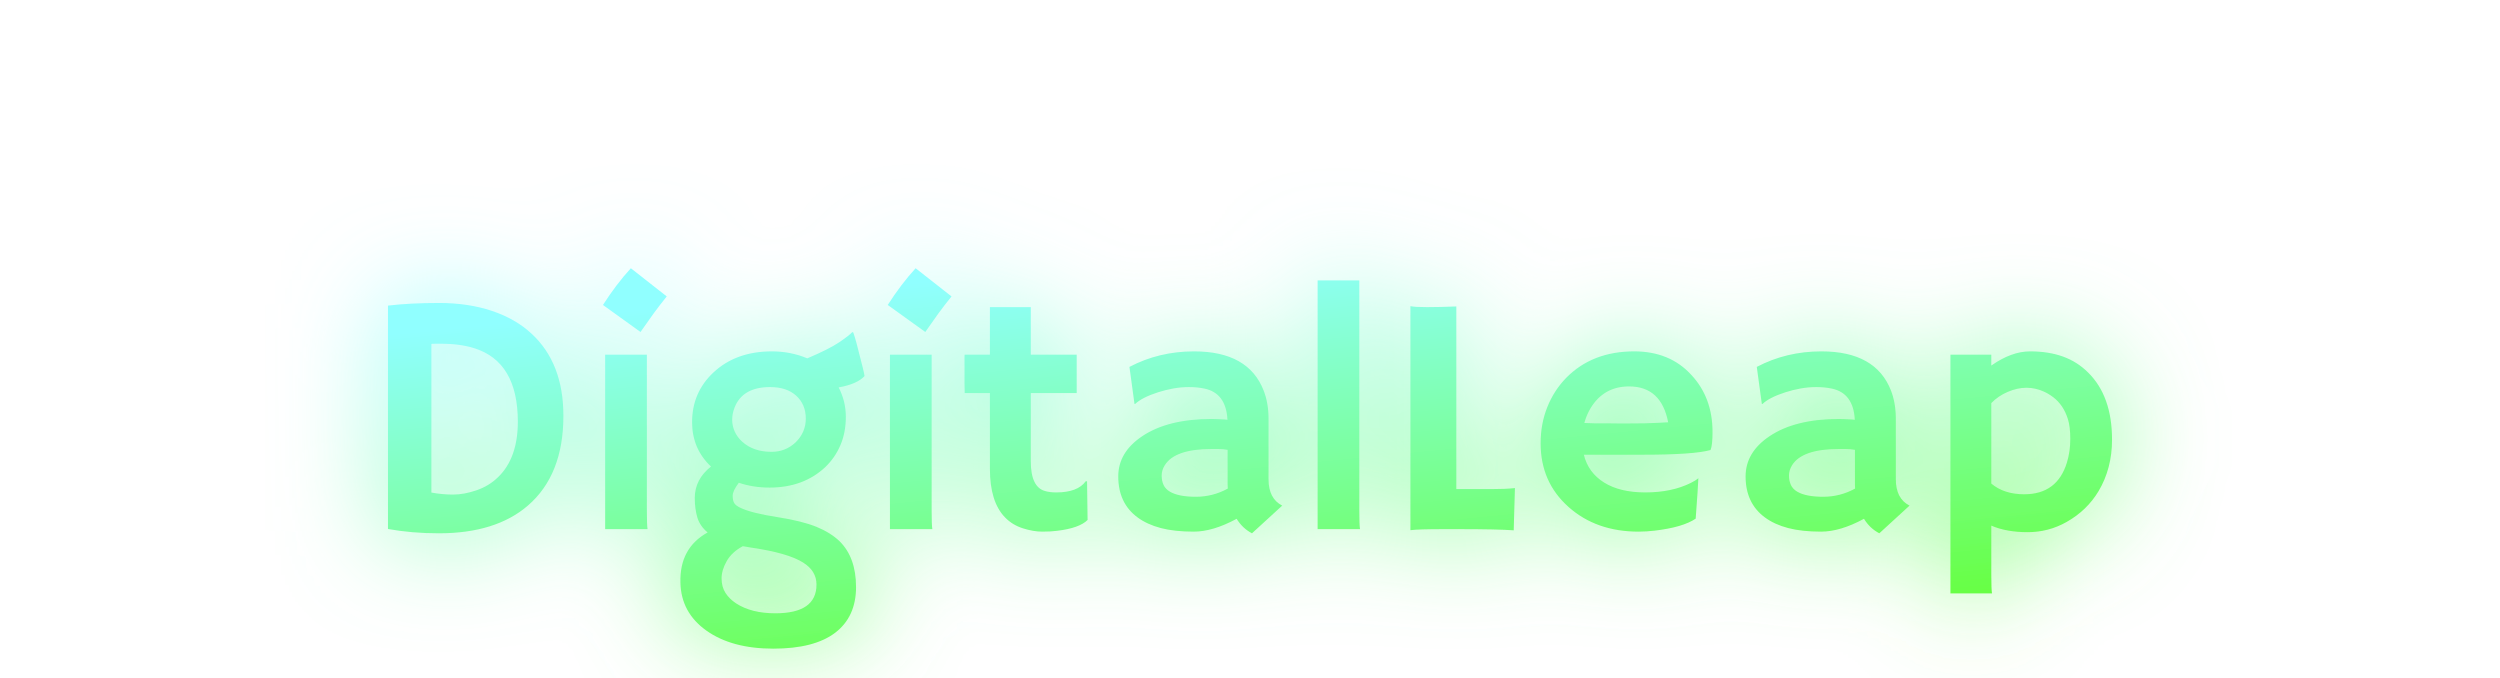
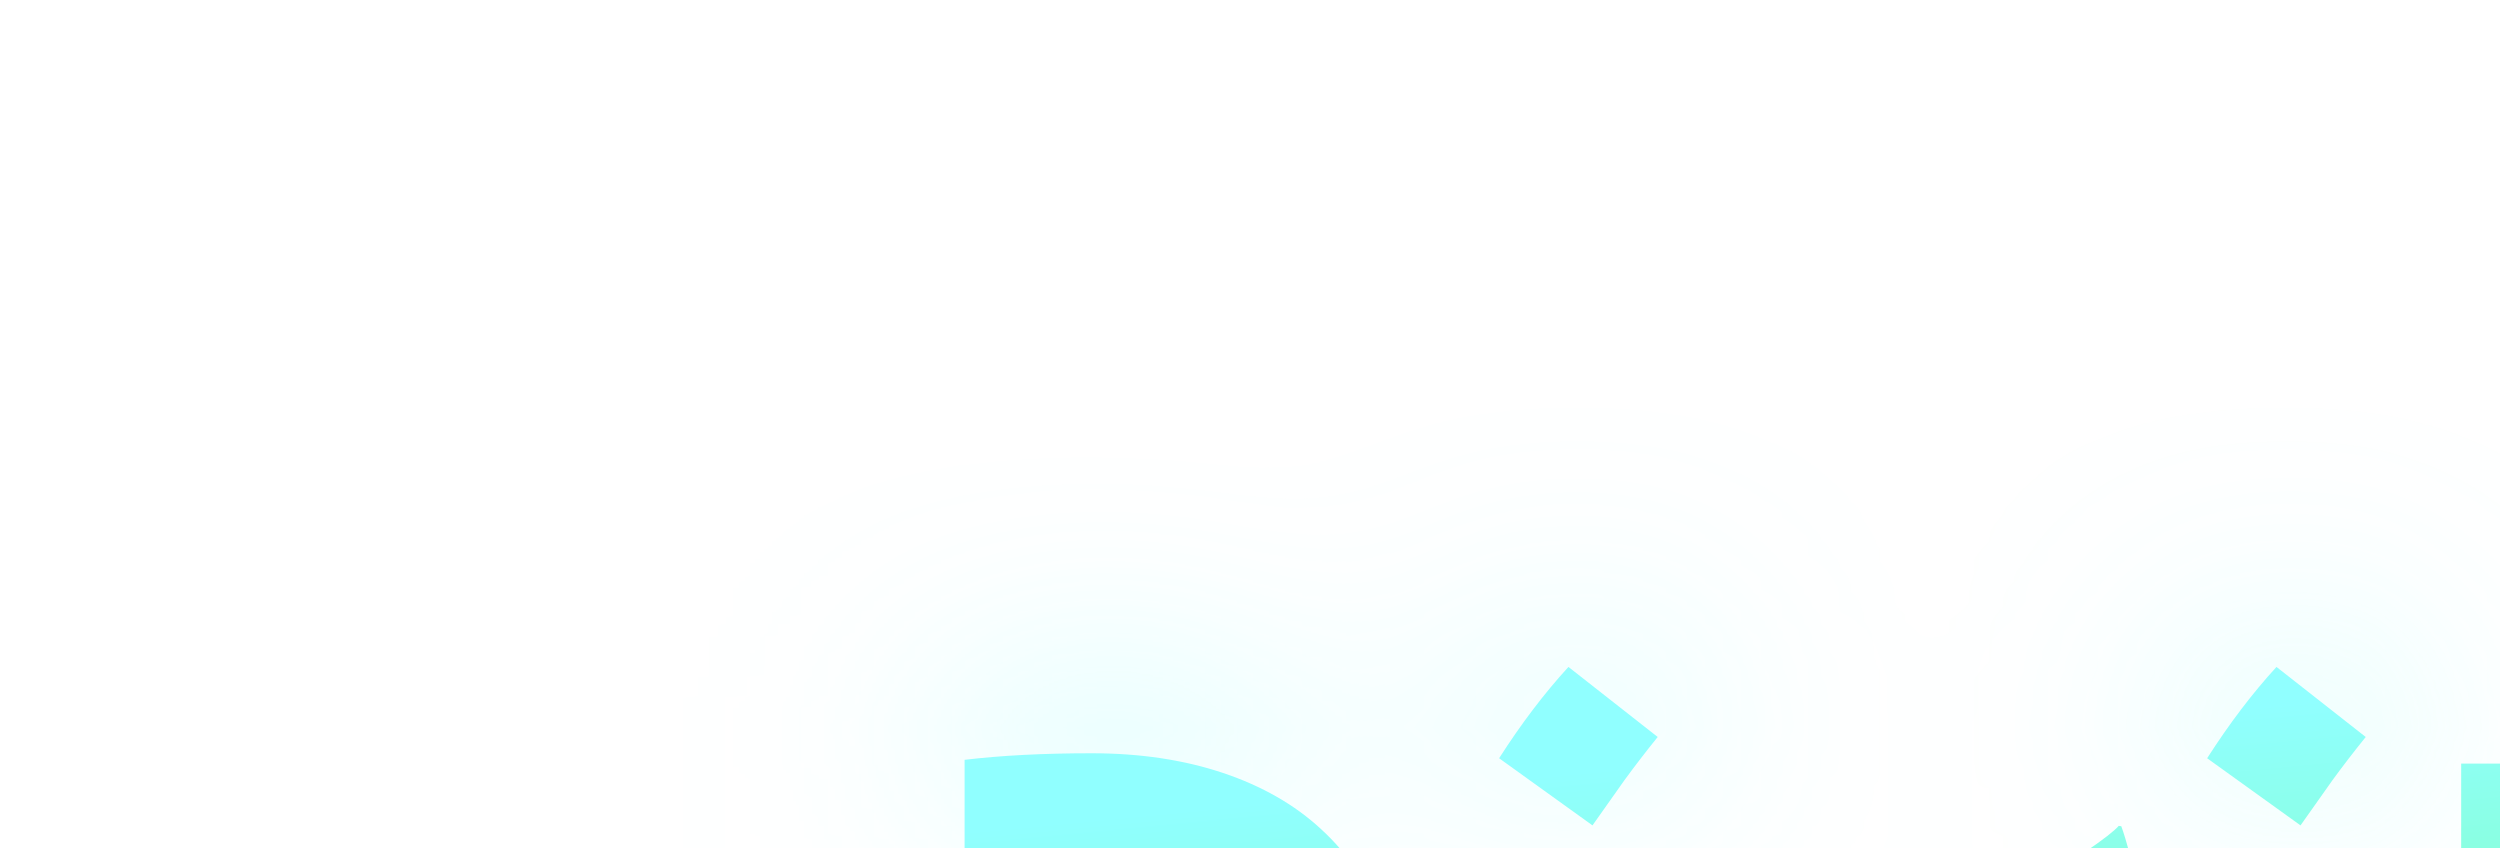
- <svg xmlns="http://www.w3.org/2000/svg" width="511.887px" height="138.8px" viewBox="-5.944 5.6 511.887 138.8" style="background: none;" preserveAspectRatio="xMidYMid">
+ <svg xmlns="http://www.w3.org/2000/svg" width="205.887px" height="69.8px" viewBox="-5.944 5.6 205.887 69.8" style="background: none;" preserveAspectRatio="xMidYMid">
  <defs>
    <linearGradient id="editing-glowing-gradient" x1="0.703" x2="0.297" y1="0.957" y2="0.043">
      <stop offset="0" stop-color="#67ff43" />
      <stop offset="1" stop-color="#90ffff" />
    </linearGradient>
    <filter id="editing-glowing" x="-100%" y="-100%" width="300%" height="300%">
      <feGaussianBlur in="SourceGraphic" result="blur" stdDeviation="10.5" />
      <feMerge>
        <feMergeNode in="blur" />
        <feMergeNode in="SourceGraphic" />
      </feMerge>
    </filter>
  </defs>
  <g filter="url(#editing-glowing)">
    <g transform="translate(66.96497, 113.945)">
      <path d="M16.95 0.85L16.95 0.85L16.95 0.85Q11.42 0.85 6.53-0.03L6.53-0.03L6.53-45.77L6.53-45.77Q11.04-46.31 17.00-46.31L17.00-46.31L17.00-46.31Q22.97-46.31 27.81-44.69L27.81-44.69L27.81-44.69Q32.64-43.07 35.89-40.06L35.89-40.06L35.89-40.06Q42.45-34.04 42.45-23.21L42.45-23.21L42.45-23.21Q42.45-11.07 35.14-4.79L35.14-4.79L35.14-4.79Q28.57 0.85 16.95 0.85ZM15.42-37.94L15.42-7.49L15.42-7.49Q17.64-7.08 19.86-7.08L19.86-7.08L19.86-7.08Q22.08-7.08 24.64-7.95L24.64-7.95L24.64-7.95Q27.21-8.82 29.09-10.66L29.09-10.66L29.09-10.66Q33.12-14.56 33.12-22.01L33.12-22.01L33.12-22.01Q33.12-34.25 24.20-37.05L24.20-37.05L24.20-37.05Q21.26-37.97 17.40-37.97L17.40-37.97L16.47-37.97L16.47-37.97Q15.96-37.97 15.42-37.94L15.42-37.94ZM58.24-40.37L50.55-45.90L50.55-45.90Q53.29-50.18 56.26-53.42L56.26-53.42L63.61-47.65L63.61-47.65Q62.14-45.83 60.87-44.09L60.87-44.09L60.87-44.09Q60.87-44.09 58.24-40.37L58.24-40.37ZM59.54-35.72L59.54-3.83L59.54-3.83Q59.54-0.89 59.68 0L59.68 0L51.00 0L51.00-35.72L59.54-35.72ZM78.37-9.50L78.37-9.50L78.37-9.50Q77.11-7.83 77.11-6.85L77.11-6.85L77.11-6.85Q77.11-5.88 77.42-5.35L77.42-5.35L77.42-5.35Q77.72-4.82 78.75-4.34L78.75-4.34L78.75-4.34Q81.01-3.28 86.17-2.48L86.17-2.48L86.17-2.48Q91.33-1.67 94.25-0.48L94.25-0.48L94.25-0.48Q97.17 0.72 98.98 2.46L98.98 2.46L98.98 2.46Q102.37 5.78 102.37 11.86L102.37 11.86L102.37 11.86Q102.37 17.94 98.10 21.21L98.10 21.21L98.10 21.21Q93.82 24.47 85.42 24.47L85.42 24.47L85.42 24.47Q76.94 24.47 71.74 20.78L71.74 20.78L71.74 20.78Q66.55 17.09 66.41 10.97L66.41 10.97L66.41 10.97Q66.21 3.86 71.98 0.68L71.98 0.68L71.98 0.68Q70.41-0.62 69.88-2.38L69.88-2.38L69.88-2.38Q69.35-4.14 69.35-6.39L69.35-6.39L69.35-6.39Q69.35-10.19 72.67-12.82L72.67-12.82L72.67-12.82Q68.80-16.47 68.80-21.91L68.80-21.91L68.80-21.91Q68.80-27.99 73.18-32.09L73.18-32.09L73.18-32.09Q77.79-36.40 85.14-36.40L85.14-36.40L85.14-36.40Q89.00-36.40 92.39-34.97L92.39-34.97L92.39-34.97Q96.83-36.85 98.92-38.26L98.92-38.26L98.92-38.26Q101.00-39.68 101.58-40.33L101.58-40.33L101.79-40.30L101.79-40.30Q102.09-39.48 102.50-37.97L102.50-37.97L103.12-35.51L103.12-35.51Q103.94-32.47 104.11-31.34L104.11-31.34L104.11-31.34Q102.61-29.70 98.81-29.02L98.81-29.02L98.81-29.02Q100.28-26.18 100.28-23.00L100.28-23.00L100.28-23.00Q100.28-19.82 99.19-17.24L99.19-17.24L99.19-17.24Q98.10-14.66 96.08-12.71L96.08-12.71L96.08-12.71Q91.60-8.51 84.66-8.51L84.66-8.51L84.66-8.51Q81.28-8.51 78.37-9.50ZM77.49-24.88L77.49-24.88L77.49-24.88Q77.01-23.65 77.01-22.39L77.01-22.39L77.01-22.39Q77.01-21.12 77.54-19.96L77.54-19.96L77.54-19.96Q78.07-18.80 79.09-17.88L79.09-17.88L79.09-17.88Q81.38-15.83 85.07-15.83L85.07-15.83L85.07-15.83Q87.88-15.83 89.93-17.71L89.93-17.71L89.93-17.71Q92.08-19.76 92.08-22.64L92.08-22.64L92.08-22.64Q92.08-25.53 90.13-27.31L90.13-27.31L90.13-27.31Q88.18-29.09 84.77-29.09L84.77-29.09L84.77-29.09Q79.13-29.09 77.49-24.88ZM85.86 17.23L85.86 17.23L85.86 17.23Q94.27 17.23 94.27 11.35L94.27 11.35L94.27 11.35Q94.27 8.54 91.53 6.84L91.53 6.84L91.53 6.84Q88.46 4.89 80.97 3.79L80.97 3.79L79.19 3.49L79.19 3.49Q76.94 4.68 75.88 6.56L75.88 6.56L75.88 6.56Q74.82 8.44 74.84 10.13L74.84 10.13L74.84 10.13Q74.85 11.83 75.64 13.06L75.64 13.06L75.64 13.06Q76.43 14.29 77.83 15.21L77.83 15.21L77.83 15.21Q80.94 17.23 85.86 17.23ZM116.55-40.37L108.86-45.90L108.86-45.90Q111.60-50.18 114.57-53.42L114.57-53.42L121.92-47.65L121.92-47.65Q120.45-45.83 119.18-44.09L119.18-44.09L119.18-44.09Q119.18-44.09 116.55-40.37L116.55-40.37ZM117.85-35.72L117.85-3.83L117.85-3.83Q117.85-0.89 117.99 0L117.99 0L109.31 0L109.31-35.72L117.85-35.72ZM143.35-7.52L143.35-7.52L143.35-7.52Q147.76-7.52 149.40-9.81L149.40-9.81L149.67-9.81L149.78-1.88L149.78-1.88Q148.10-0.21 143.55 0.34L143.55 0.34L143.55 0.34Q142.32 0.51 140.50 0.51L140.50 0.51L140.50 0.51Q138.67 0.51 136.53-0.17L136.53-0.17L136.53-0.17Q134.39-0.85 132.89-2.39L132.89-2.39L132.89-2.39Q129.78-5.57 129.78-12.34L129.78-12.34L129.78-27.86L124.62-27.86L124.62-27.86Q124.58-28.85 124.58-29.87L124.58-29.87L124.58-35.14L124.58-35.14Q124.58-35.72 124.62-35.72L124.62-35.72L129.78-35.72L129.78-45.46L138.15-45.46L138.15-35.72L147.55-35.72L147.55-27.86L138.15-27.86L138.15-13.91L138.15-13.91Q138.15-8.54 141.13-7.79L141.13-7.79L141.13-7.79Q142.08-7.52 143.35-7.52ZM180.30-2.12L180.30-2.12L180.30-2.12Q175.44 0.51 171.51 0.51L171.51 0.51L171.51 0.51Q167.58 0.51 164.78-0.22L164.78-0.22L164.78-0.22Q161.98-0.96 160.03-2.39L160.03-2.39L160.03-2.39Q156.06-5.30 156.06-10.80L156.06-10.80L156.06-10.80Q156.06-15.72 160.92-19.00L160.92-19.00L160.92-19.00Q166.18-22.56 175.21-22.56L175.21-22.56L176.57-22.52L176.57-22.52Q176.98-22.49 177.50-22.47L177.50-22.47L177.50-22.47Q178.01-22.46 178.42-22.39L178.42-22.39L178.42-22.39Q178.14-27.86 173.70-28.78L173.70-28.78L173.70-28.78Q172.23-29.09 170.57-29.09L170.57-29.09L170.57-29.09Q168.92-29.09 167.33-28.80L167.33-28.80L167.33-28.80Q165.74-28.51 164.23-28.03L164.23-28.03L164.23-28.03Q160.92-26.97 159.48-25.60L159.48-25.60L159.38-25.67L158.35-33.22L158.35-33.22Q164.40-36.40 171.58-36.40L171.58-36.40L171.58-36.40Q182.72-36.40 185.83-28.37L185.83-28.37L185.83-28.37Q186.83-25.81 186.83-22.59L186.83-22.59L186.83-10.22L186.83-10.22Q186.83-6.25 189.63-4.82L189.63-4.82L183.44 0.85L183.44 0.85Q181.49-0.17 180.30-2.12ZM178.45-9.09L178.45-16.24L178.45-16.24Q177.53-16.41 176.54-16.41L176.54-16.41L175.17-16.41L175.17-16.41Q167.62-16.41 165.57-13.06L165.57-13.06L165.57-13.06Q164.95-12.07 164.95-10.97L164.95-10.97L164.95-10.97Q164.95-9.88 165.34-9.04L165.34-9.04L165.34-9.04Q165.74-8.20 166.66-7.66L166.66-7.66L166.66-7.66Q168.44-6.63 171.94-6.63L171.94-6.63L171.94-6.63Q175.44-6.63 178.49-8.31L178.49-8.31L178.49-8.31Q178.45-8.68 178.45-9.09L178.45-9.09ZM205.42-50.93L205.42-3.83L205.42-3.83Q205.42-0.89 205.56 0L205.56 0L196.88 0L196.88-50.93L205.42-50.93ZM225.79 0L222.54 0L222.54 0Q217.52 0 215.88 0.21L215.88 0.21L215.88-45.66L215.88-45.66Q216.70-45.46 219.28-45.46L219.28-45.46L219.28-45.46Q221.86-45.46 225.28-45.60L225.28-45.60L225.28-8.20L232.35-8.20L232.35-8.20Q235.43-8.20 237.28-8.41L237.28-8.41L237.28-8.41Q237.04-0.41 237.04-0.10L237.04-0.10L237.04 0.24L237.04 0.24Q233.69 0 225.79 0L225.79 0ZM242.54-17.57L242.54-17.57L242.54-17.57Q242.54-21.57 243.91-24.99L243.91-24.99L243.91-24.99Q245.27-28.40 247.77-30.97L247.77-30.97L247.77-30.97Q253.10-36.40 261.71-36.40L261.71-36.40L261.71-36.40Q268.99-36.40 273.40-31.58L273.40-31.58L273.40-31.58Q277.74-26.93 277.74-19.89L277.74-19.89L277.74-19.89Q277.74-17.19 277.33-16.20L277.33-16.20L277.33-16.20Q273.92-15.24 263.42-15.24L263.42-15.24L251.39-15.24L251.39-15.24Q252.28-11.59 255.53-9.55L255.53-9.55L255.53-9.55Q258.77-7.52 263.97-7.52L263.97-7.52L263.97-7.52Q269.40-7.52 273.30-9.47L273.30-9.47L273.30-9.47Q274.33-9.98 274.84-10.42L274.84-10.42L274.84-10.42Q274.77-8.99 274.67-7.49L274.67-7.49L274.29-2.15L274.29-2.15Q271.69-0.38 265.88 0.31L265.88 0.31L265.88 0.31Q264.17 0.51 262.60 0.51L262.60 0.51L262.60 0.51Q253.92 0.51 248.25-4.55L248.25-4.55L248.25-4.55Q242.54-9.64 242.54-17.57ZM268.65-21.88L268.65-21.88L268.65-21.88Q267.25-29.22 260.65-29.22L260.65-29.22L260.65-29.22Q255.46-29.22 252.76-24.75L252.76-24.75L252.76-24.75Q251.94-23.38 251.49-21.74L251.49-21.74L251.49-21.74Q252.31-21.70 253.51-21.67L253.51-21.67L256.04-21.67L256.04-21.67Q257.30-21.64 258.47-21.64L258.47-21.64L260.42-21.64L260.42-21.64Q262.16-21.64 263.83-21.67L263.83-21.67L266.64-21.77L266.64-21.77Q267.76-21.81 268.65-21.88ZM308.75-2.12L308.75-2.12L308.75-2.12Q303.89 0.51 299.96 0.51L299.96 0.51L299.96 0.51Q296.03 0.51 293.23-0.22L293.23-0.22L293.23-0.22Q290.42-0.96 288.48-2.39L288.48-2.39L288.48-2.39Q284.51-5.30 284.51-10.80L284.51-10.80L284.51-10.80Q284.51-15.72 289.37-19.00L289.37-19.00L289.37-19.00Q294.63-22.56 303.65-22.56L303.65-22.56L305.02-22.52L305.02-22.52Q305.43-22.49 305.94-22.47L305.94-22.47L305.94-22.47Q306.46-22.46 306.87-22.39L306.87-22.39L306.87-22.39Q306.59-27.86 302.15-28.78L302.15-28.78L302.15-28.78Q300.68-29.09 299.02-29.09L299.02-29.09L299.02-29.09Q297.36-29.09 295.77-28.80L295.77-28.80L295.77-28.80Q294.18-28.51 292.68-28.03L292.68-28.03L292.68-28.03Q289.37-26.97 287.93-25.60L287.93-25.60L287.83-25.67L286.80-33.22L286.80-33.22Q292.85-36.40 300.03-36.40L300.03-36.40L300.03-36.40Q311.17-36.40 314.28-28.37L314.28-28.37L314.28-28.37Q315.27-25.81 315.27-22.59L315.27-22.59L315.27-10.22L315.27-10.22Q315.27-6.25 318.08-4.82L318.08-4.82L311.89 0.85L311.89 0.85Q309.94-0.17 308.75-2.12ZM306.90-9.09L306.90-16.24L306.90-16.24Q305.98-16.41 304.99-16.41L304.99-16.41L303.62-16.41L303.62-16.41Q296.06-16.41 294.01-13.06L294.01-13.06L294.01-13.06Q293.40-12.07 293.40-10.97L293.40-10.97L293.40-10.97Q293.40-9.88 293.79-9.04L293.79-9.04L293.79-9.04Q294.18-8.20 295.11-7.66L295.11-7.66L295.11-7.66Q296.88-6.63 300.39-6.63L300.39-6.63L300.39-6.63Q303.89-6.63 306.93-8.31L306.93-8.31L306.93-8.31Q306.90-8.68 306.90-9.09L306.90-9.09ZM334.82-0.72L334.82-0.72L334.82 9.33L334.82 9.33Q334.82 12.27 334.96 13.16L334.96 13.16L326.45 13.16L326.45-35.72L334.82-35.72L334.82-33.50L334.82-33.50Q338.96-36.40 342.75-36.40L342.75-36.40L342.75-36.40Q346.55-36.40 349.49-35.34L349.49-35.34L349.49-35.34Q352.43-34.28 354.65-32.06L354.65-32.06L354.65-32.06Q359.54-27.24 359.54-18.32L359.54-18.32L359.54-18.32Q359.54-12.41 356.77-7.76L356.77-7.76L356.77-7.76Q354.41-3.83 350.24-1.47L350.24-1.47L350.24-1.47Q346.55 0.62 342.24 0.62L342.24 0.62L342.24 0.62Q337.93 0.62 334.82-0.72ZM334.82-25.81L334.82-9.33L334.82-9.33Q337.42-7.14 341.56-7.14L341.56-7.14L341.56-7.14Q348.33-7.14 350.31-13.67L350.31-13.67L350.31-13.67Q350.99-15.89 350.99-18.44L350.99-18.44L350.99-18.44Q350.99-20.99 350.51-22.51L350.51-22.51L350.51-22.51Q350.03-24.03 349.27-25.14L349.27-25.14L349.27-25.14Q348.50-26.25 347.54-26.98L347.54-26.98L347.54-26.98Q346.58-27.72 345.59-28.16L345.59-28.16L345.59-28.16Q343.85-28.95 342.00-28.95L342.00-28.95L342.00-28.95Q340.16-28.95 338.17-28.10L338.17-28.10L338.17-28.10Q336.19-27.24 334.82-25.81L334.82-25.81Z" fill="url(#editing-glowing-gradient)" />
    </g>
  </g>
  <style>text {
  font-size: 64px;
  font-family: Arial Black;
  dominant-baseline: central;
  text-anchor: middle;
}</style>
</svg>
